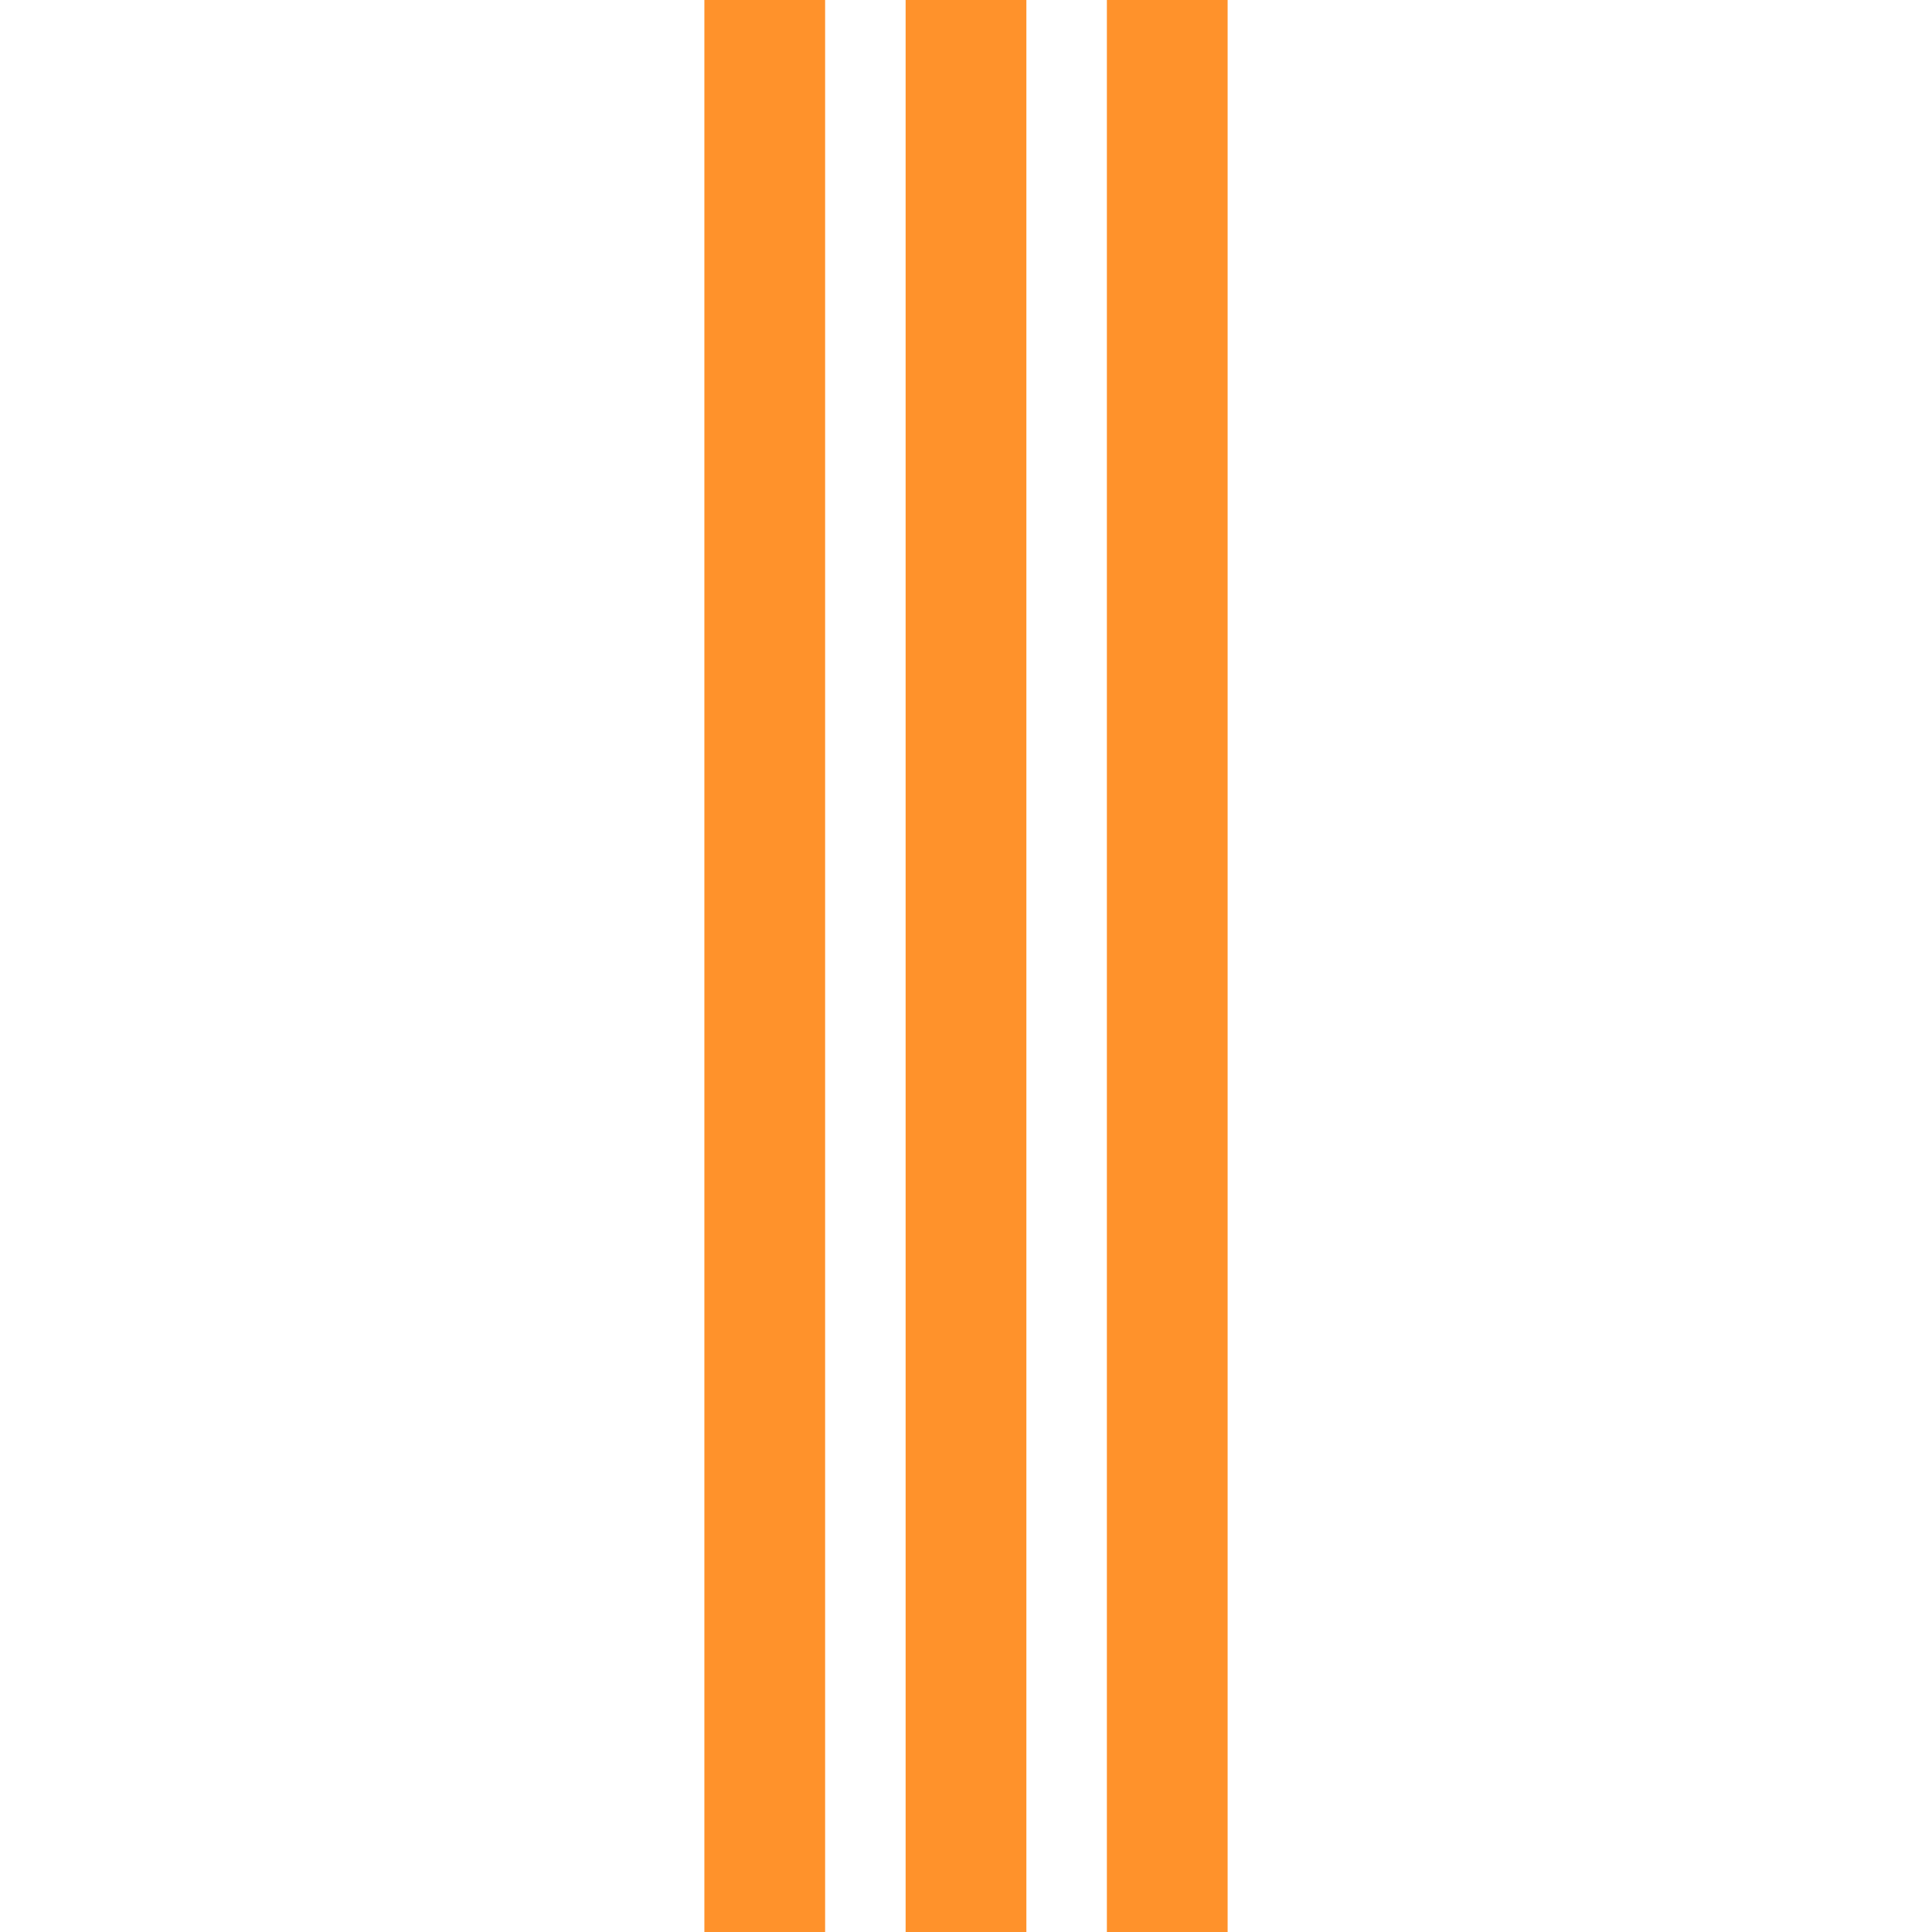
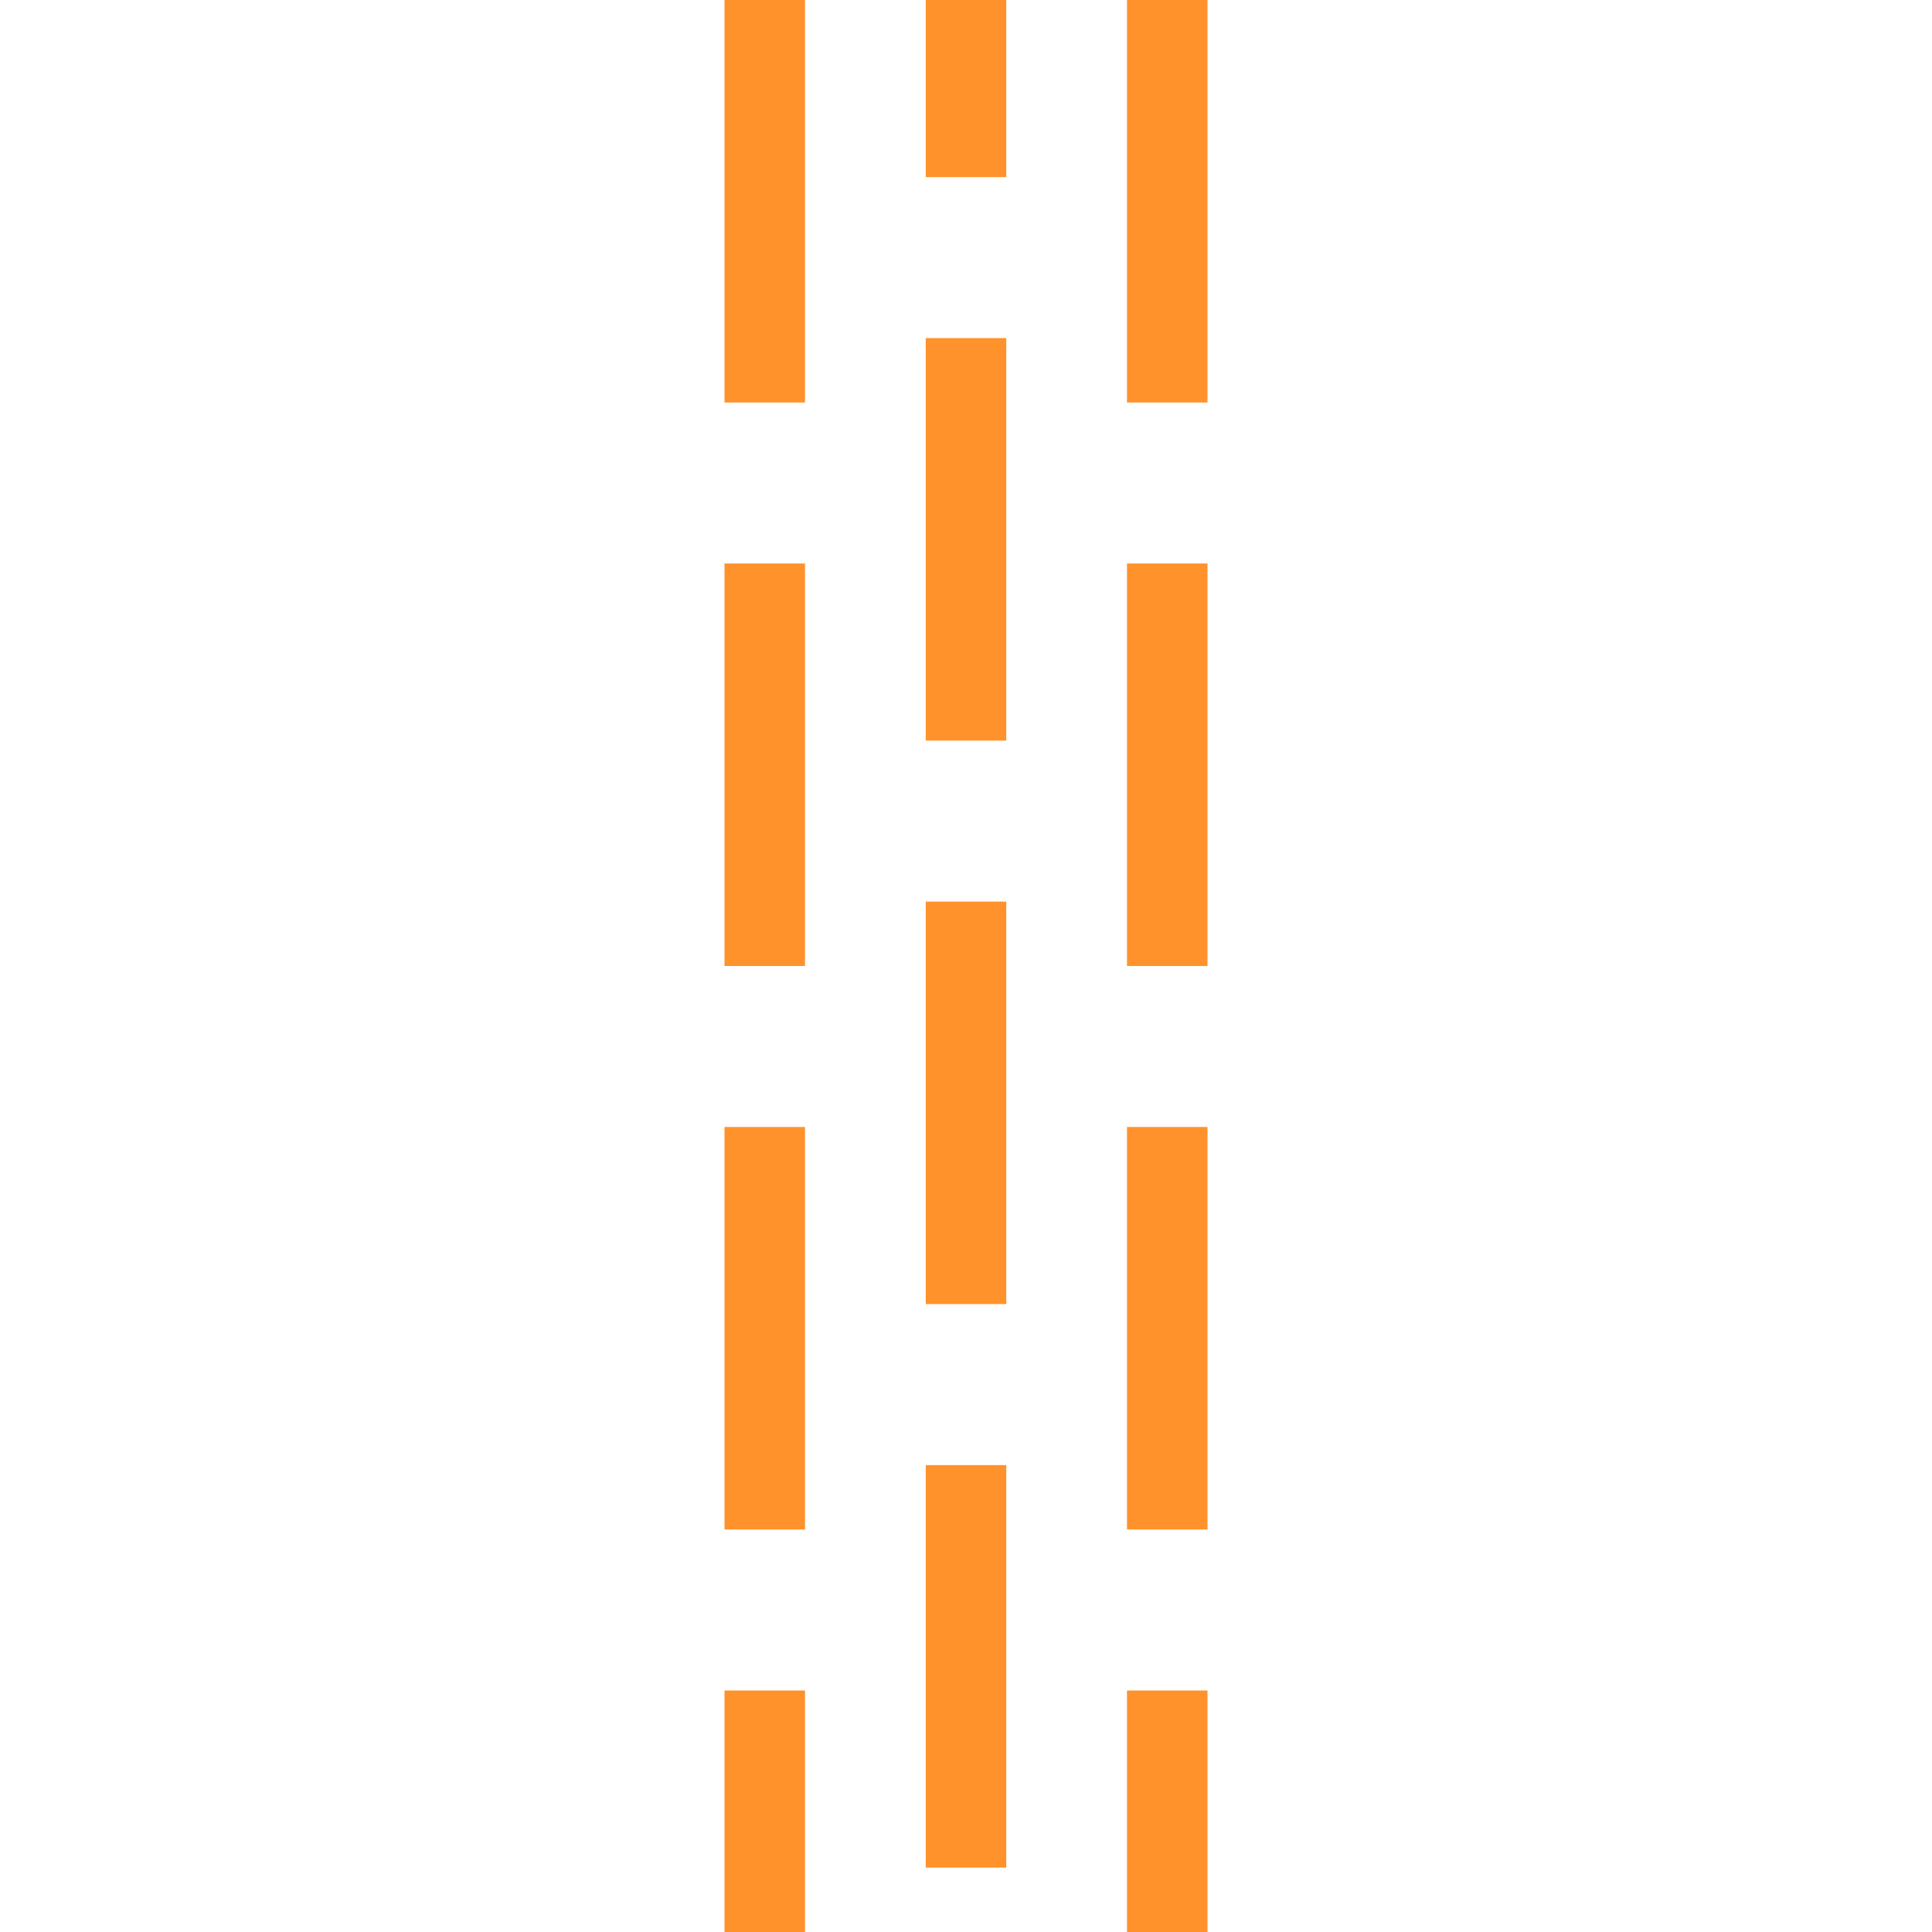
<svg xmlns="http://www.w3.org/2000/svg" fill="none" width="48" heigth="48" viewBox="0 0 48 48">
-   <line x1="19" y1="0" x2="19" y2="48" stroke-width="3" stroke="#ff922b" />
-   <line x1="24" y1="0" x2="24" y2="48" stroke-width="3" stroke="#ff922b" />
-   <line x1="29" y1="0" x2="29" y2="48" stroke-width="3" stroke="#ff922b" />
+   <line x1="19" y1="0" x2="19" y2="48" stroke="#ff922b" stroke-width="2" stroke-miterlimit="4" stroke-dasharray="10,4" stroke-dashoffset="0" />
+   <line x1="24" y1="0" x2="24" y2="48" stroke="#ff922b" stroke-width="2" stroke-miterlimit="4" stroke-dasharray="10,4" stroke-dashoffset="5.6" />
+   <line x1="29" y1="0" x2="29" y2="48" stroke="#ff922b" stroke-width="2" stroke-miterlimit="4" stroke-dasharray="10,4" stroke-dashoffset="0" />
</svg>
